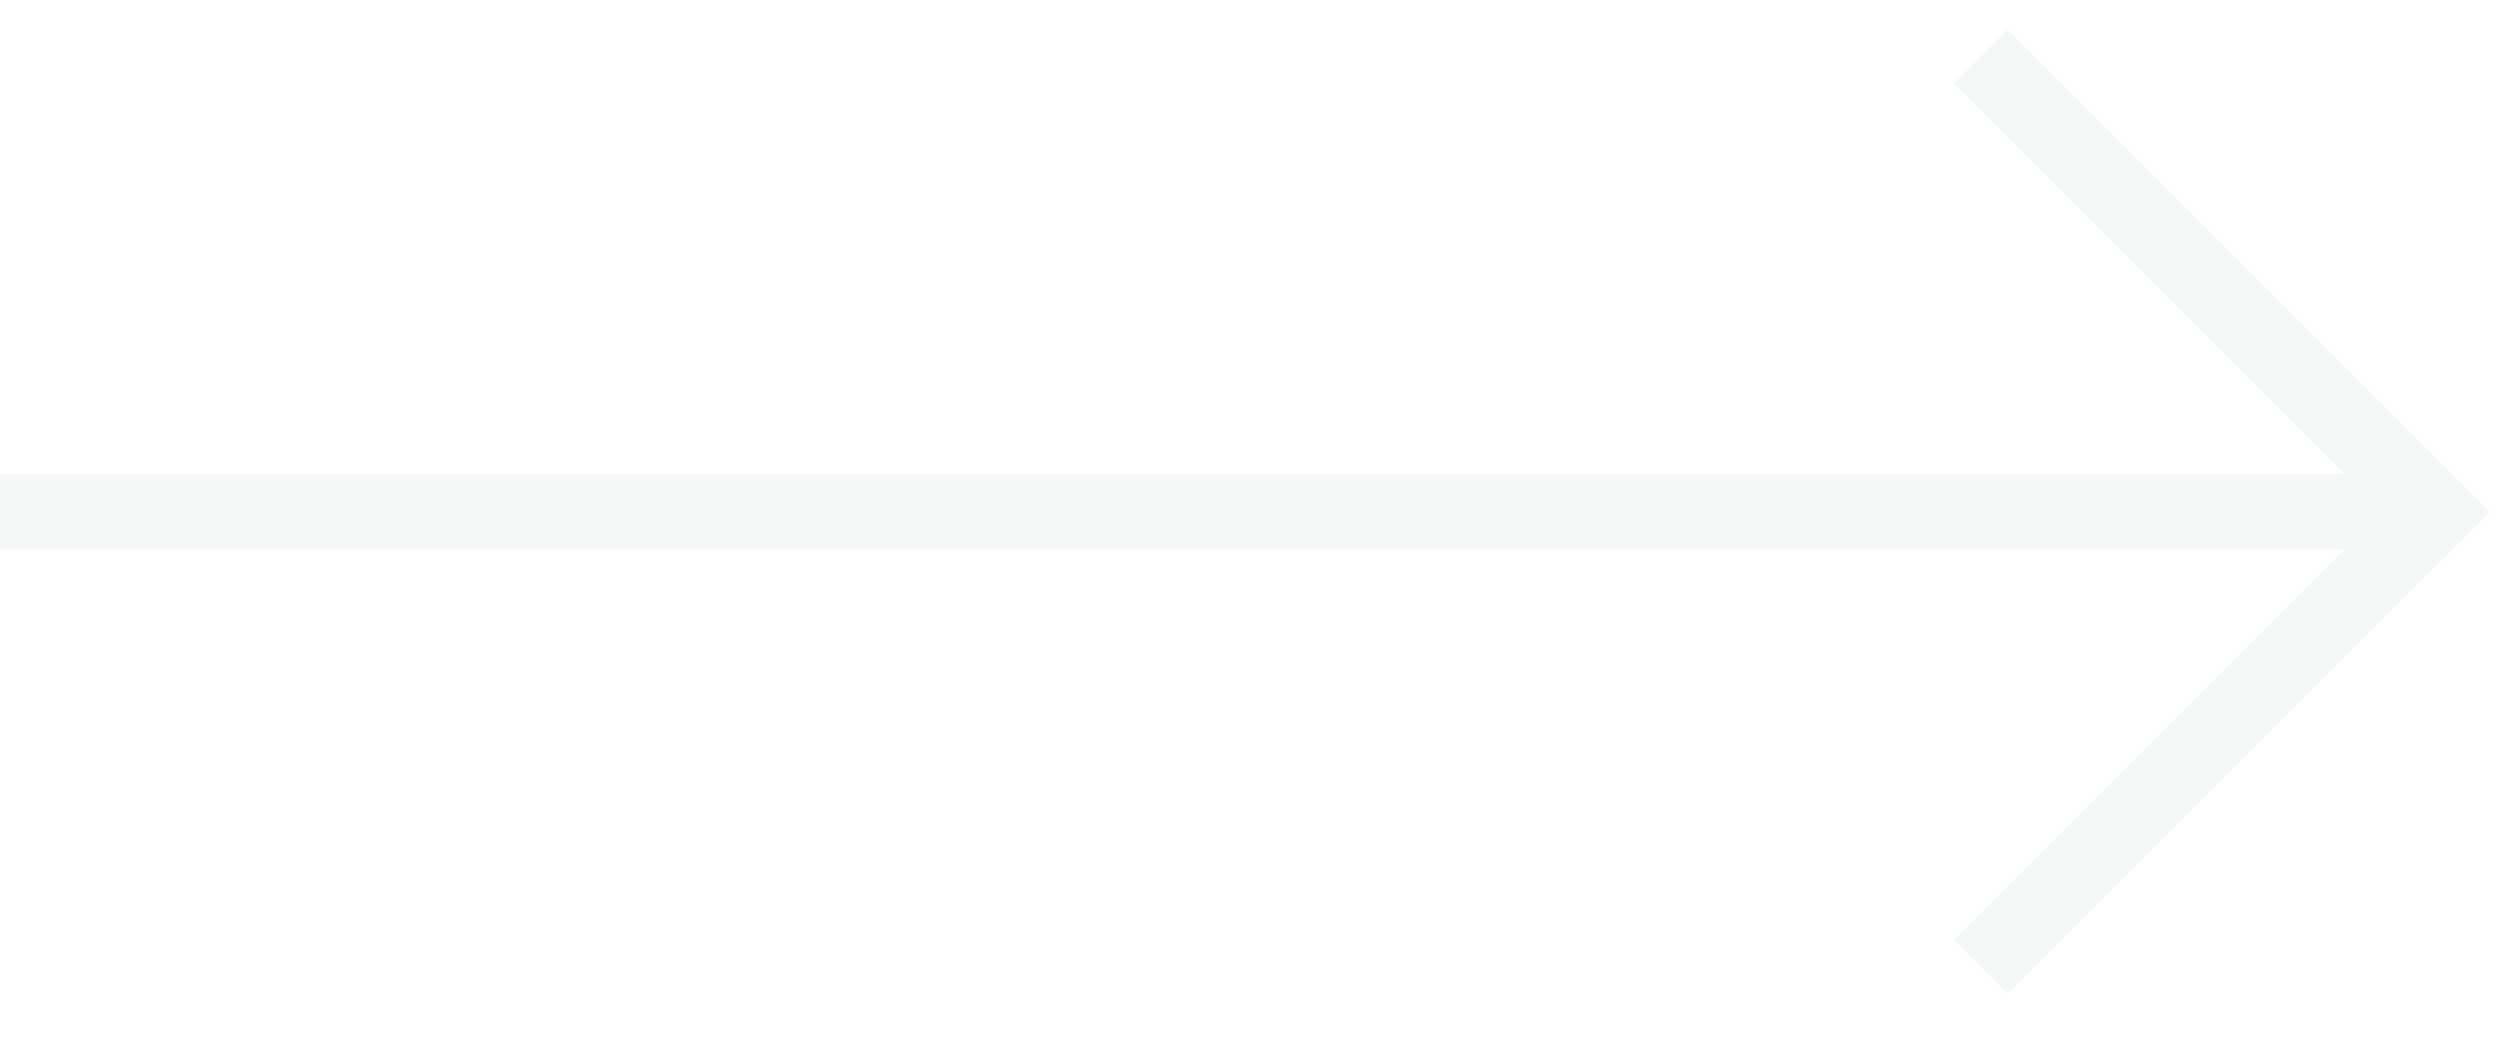
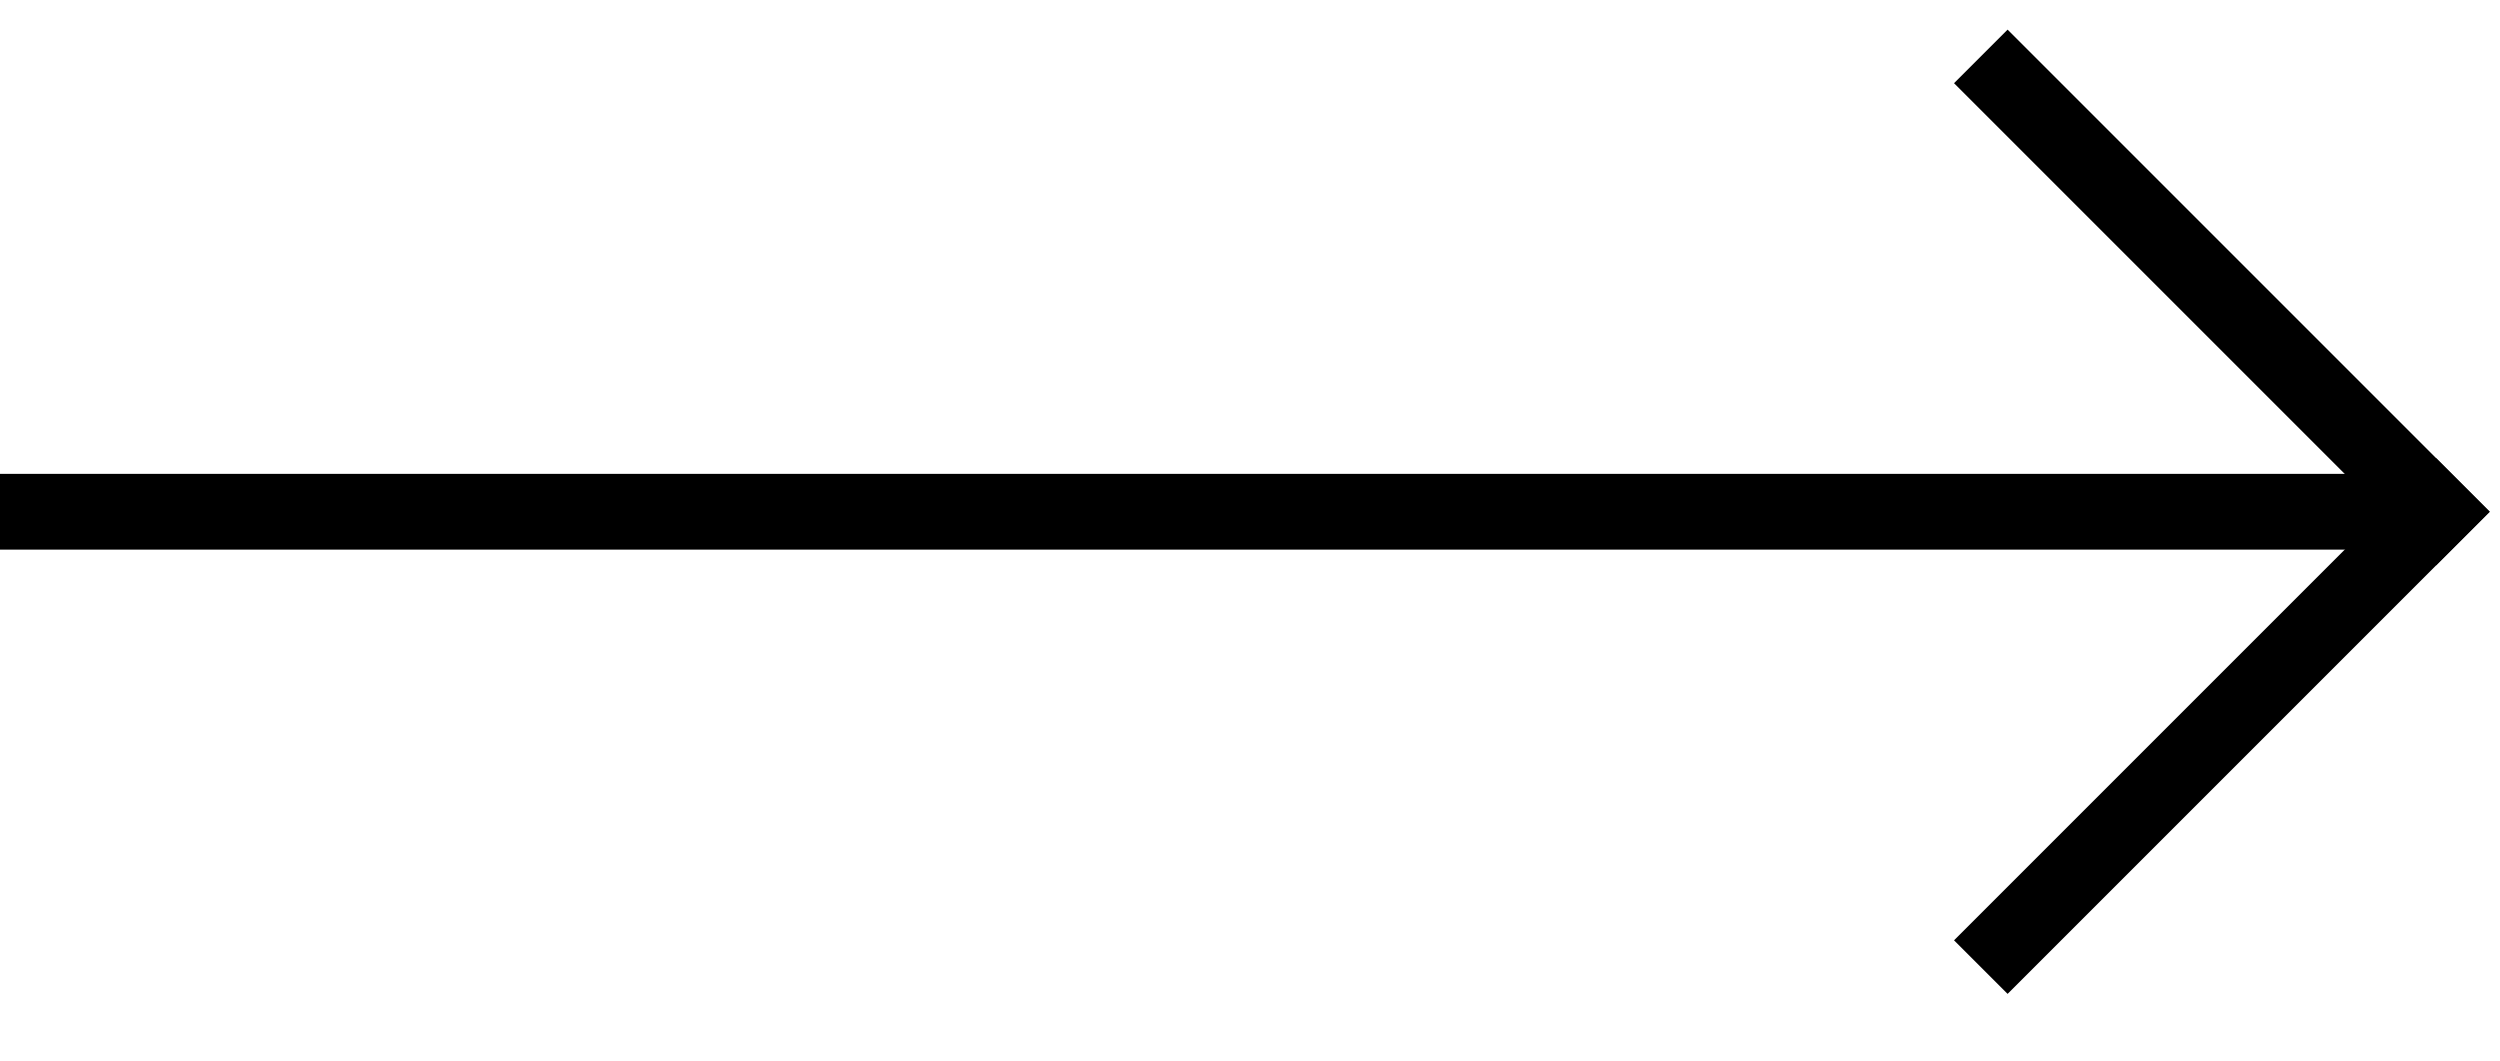
<svg xmlns="http://www.w3.org/2000/svg" width="33" height="14" viewBox="0 0 33 14" fill="none">
-   <rect x="26.5" y="0.391" width="9" height="1" transform="rotate(45 26.5 0.391357)" fill="#F4F8F6" />
-   <rect x="32.157" y="6.048" width="1" height="9" transform="rotate(45 32.1569 6.04822)" fill="#F4F8F6" />
-   <rect y="6.255" width="32" height="1" fill="#F4F8F6" />
+   <rect x="26.5" y="0.391" width="9" height="1" transform="rotate(45 26.5 0.391357)" fill="black" />
+   <rect x="32.157" y="6.048" width="1" height="9" transform="rotate(45 32.1569 6.04822)" fill="black" />
+   <rect y="6.255" width="32" height="1" fill="black" />
</svg>
